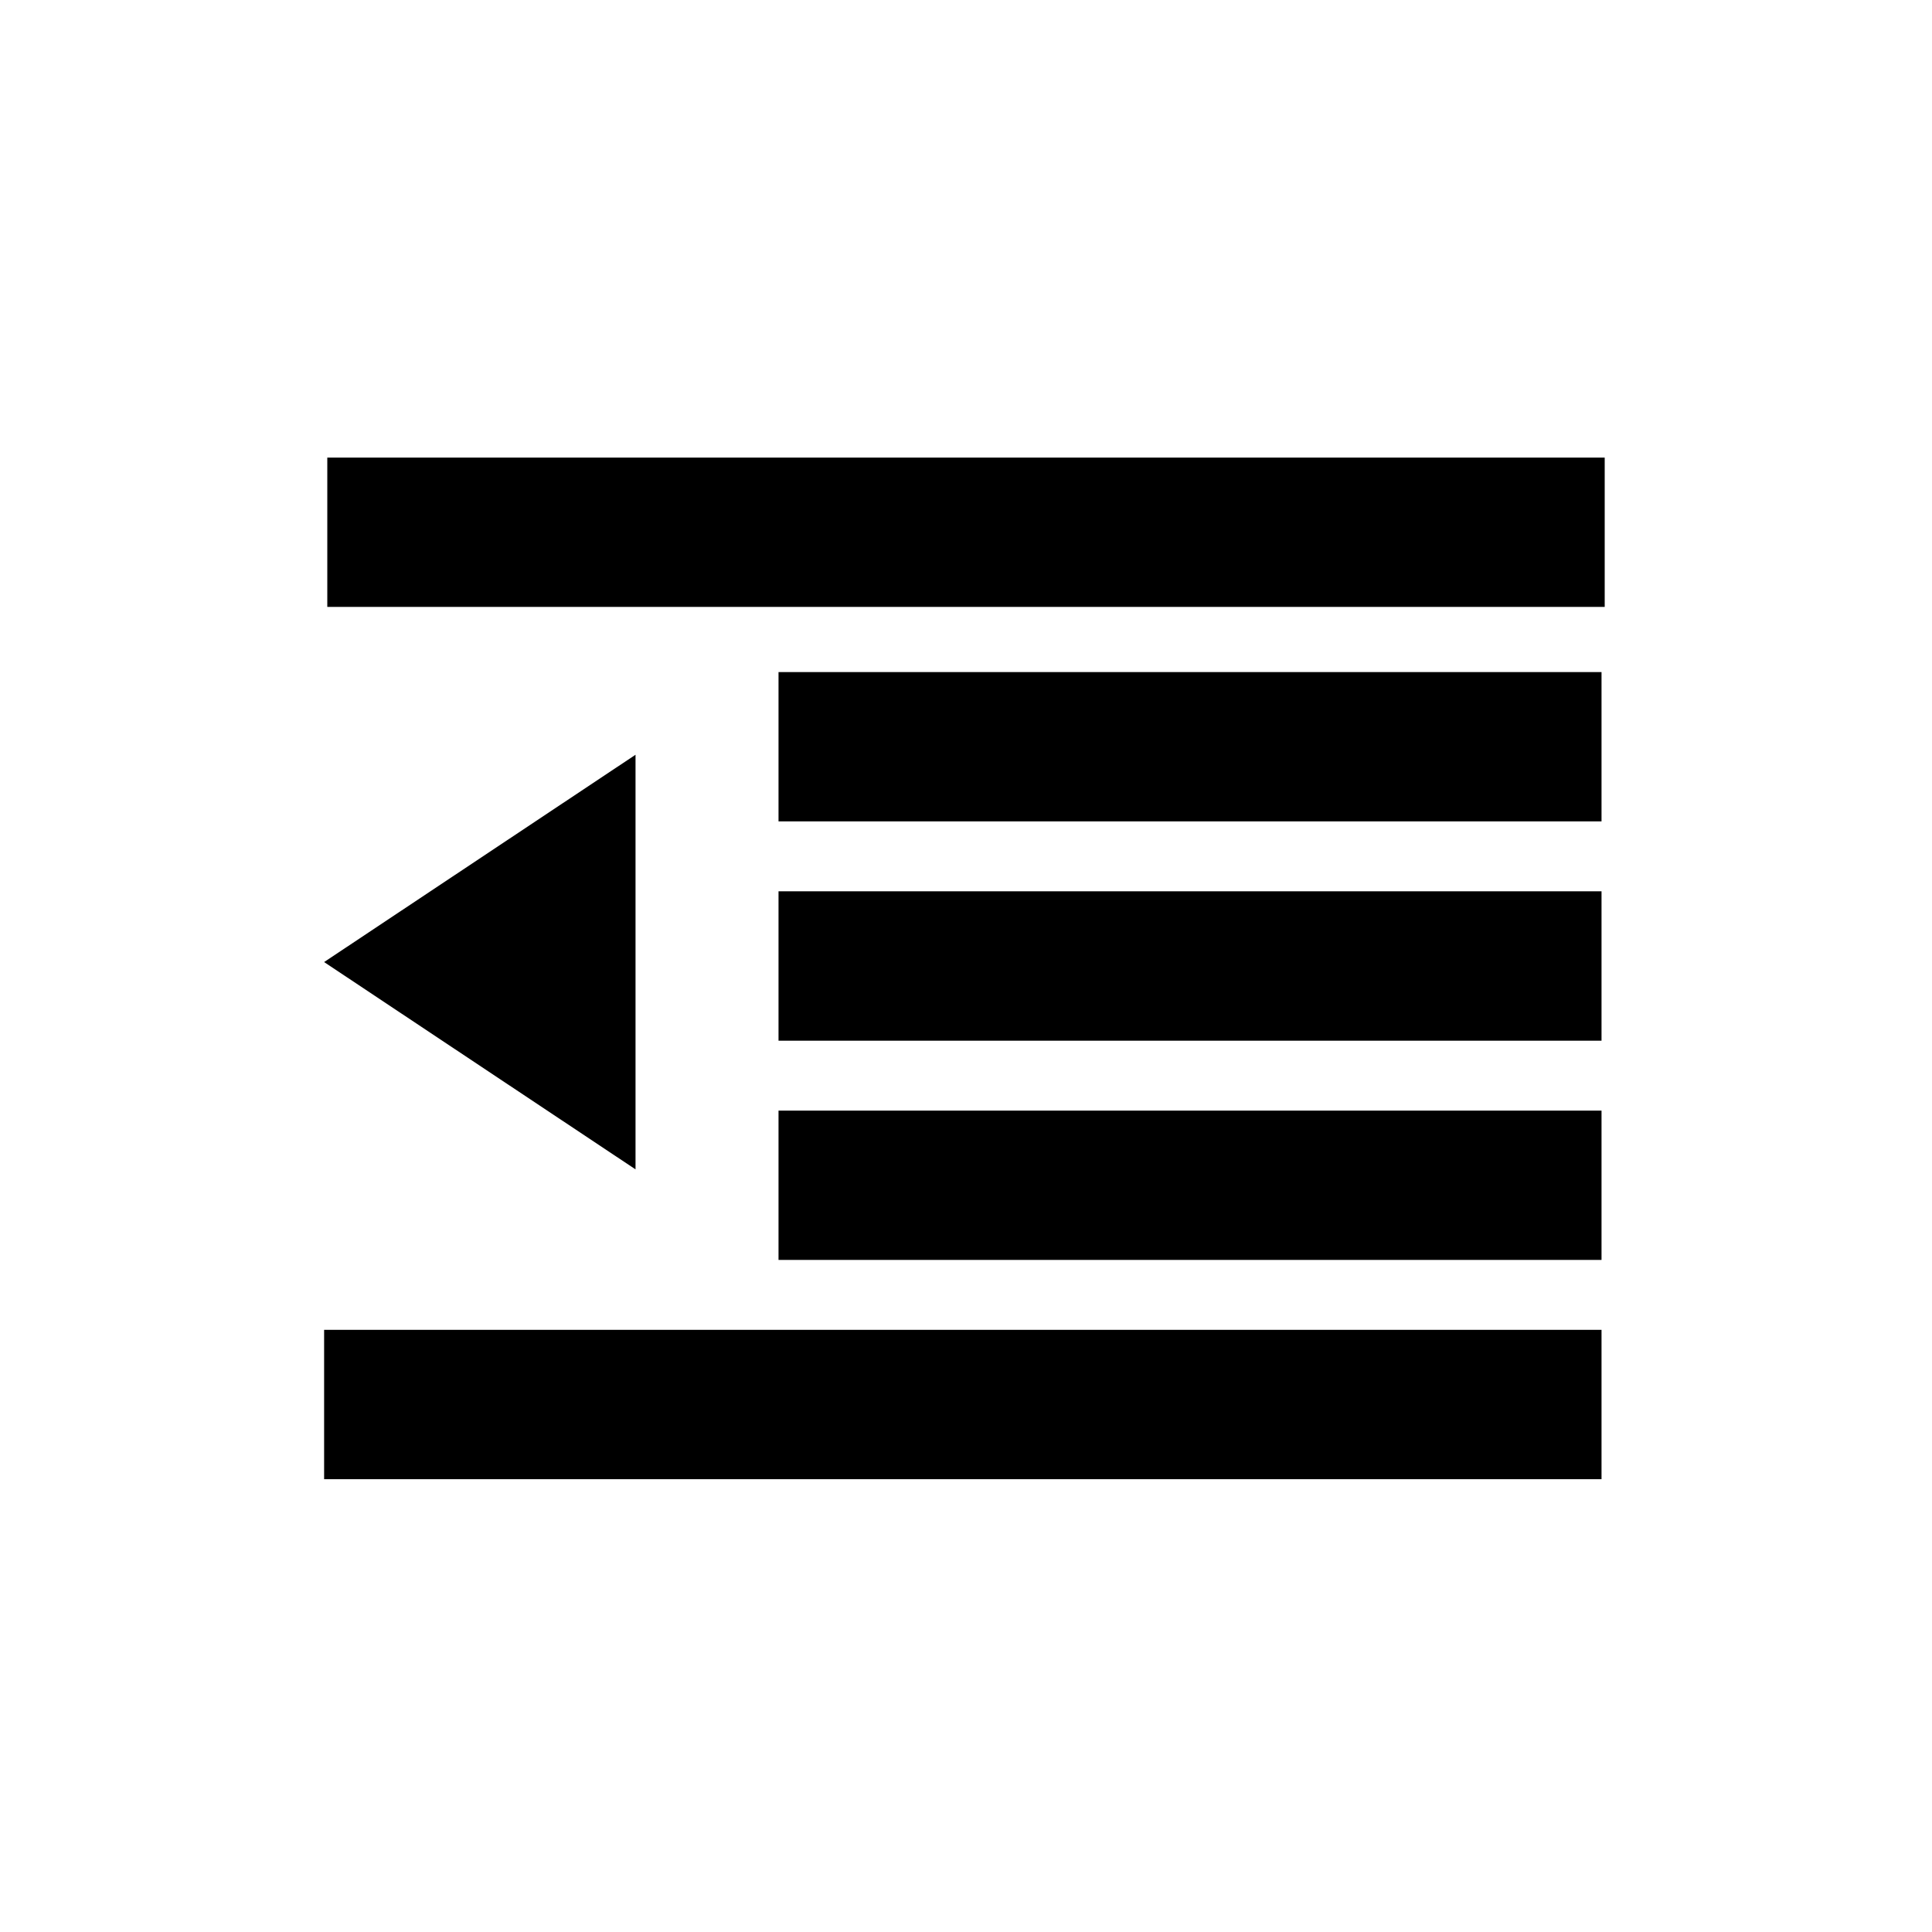
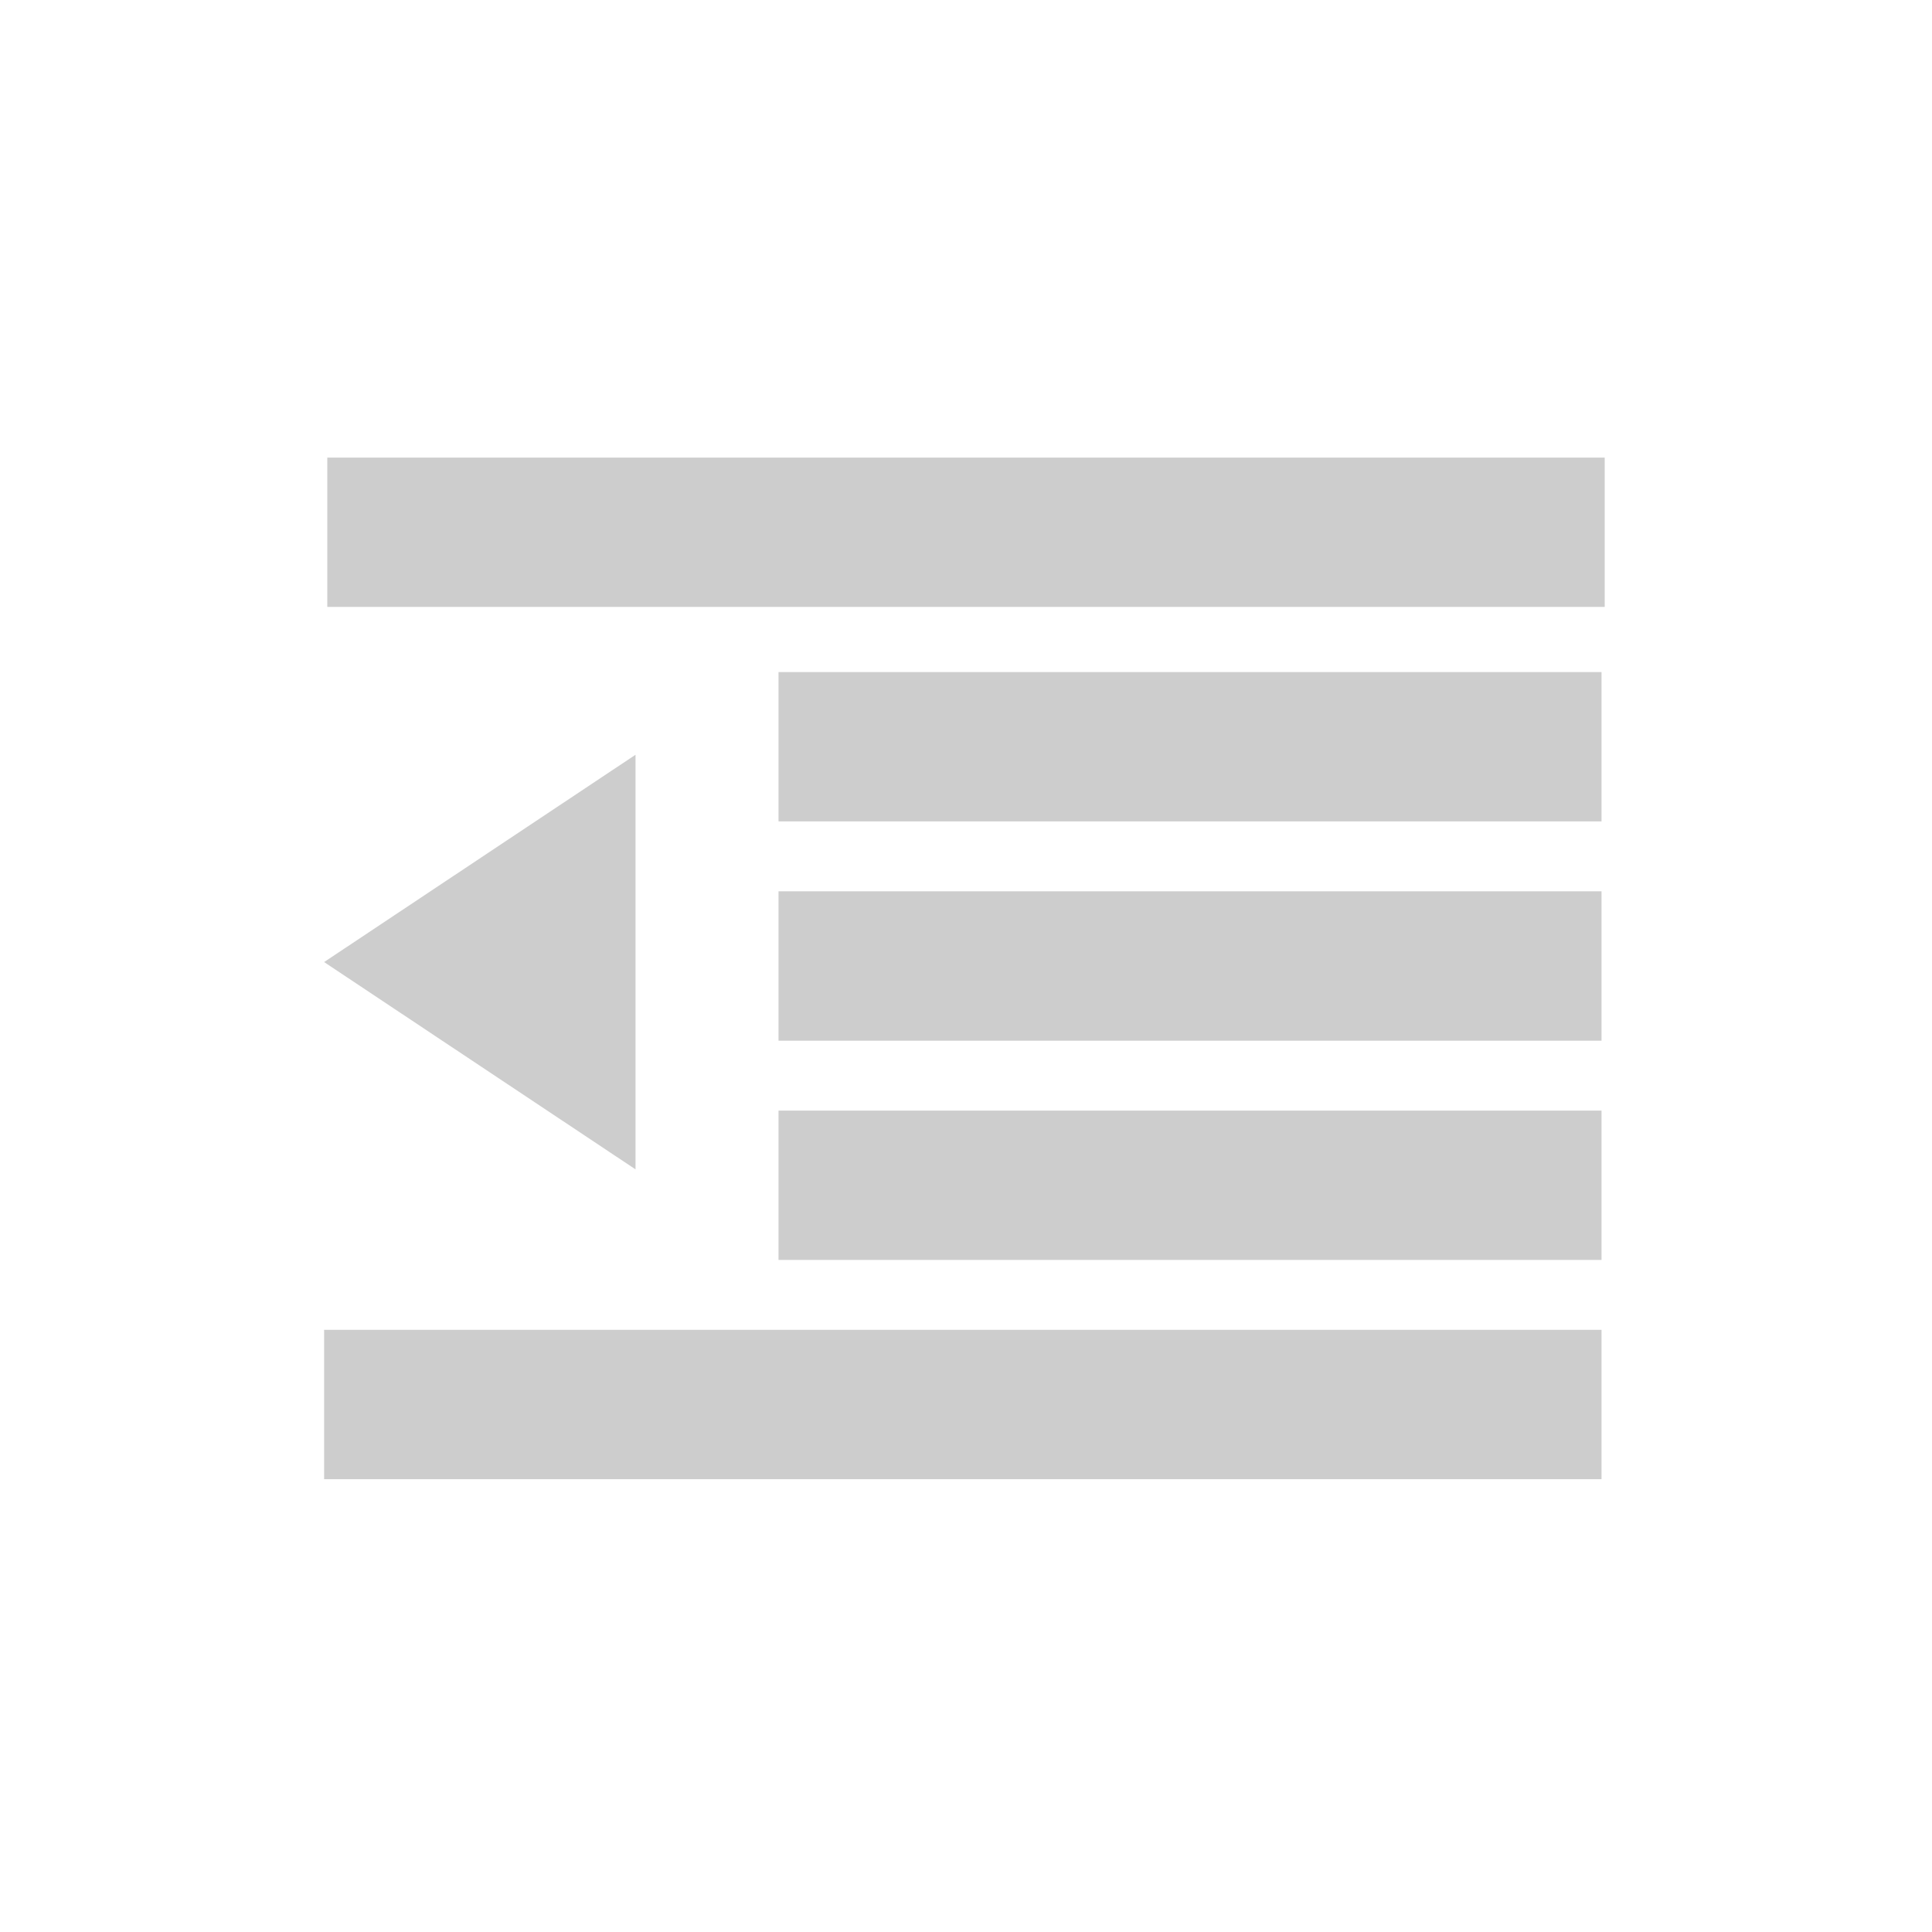
<svg xmlns="http://www.w3.org/2000/svg" version="1.1" baseProfile="full" width="76" height="76" viewBox="0 0 76.00 76.00" enable-background="new 0 0 76.00 76.00" xml:space="preserve">
-   <path fill="#000000" fill-opacity="1" stroke-linejoin="round" d="M 12.875,18L 63.125,18L 63.125,23.875L 12.875,23.875L 12.875,18 Z M 30.625,35.062L 63,35.062L 63,40.938L 30.625,40.938L 30.625,35.062 Z M 12.75,52.312L 63,52.312L 63,58.188L 12.75,58.188L 12.75,52.312 Z M 30.625,26.438L 63,26.438L 63,32.312L 30.625,32.312L 30.625,26.438 Z M 12.75,37.845L 25,29.69L 25,46L 12.75,37.845 Z M 30.625,43.688L 63,43.688L 63,49.562L 30.625,49.562L 30.625,43.688 Z " />
+   <path fill="#CDCDCD" fill-opacity="1" stroke-linejoin="round" d="M 12.875,18L 63.125,18L 63.125,23.875L 12.875,23.875L 12.875,18 Z M 30.625,35.062L 63,35.062L 63,40.938L 30.625,40.938L 30.625,35.062 Z M 12.75,52.312L 63,52.312L 63,58.188L 12.75,58.188L 12.75,52.312 Z M 30.625,26.438L 63,26.438L 63,32.312L 30.625,32.312L 30.625,26.438 Z M 12.75,37.845L 25,29.69L 25,46L 12.75,37.845 Z M 30.625,43.688L 63,43.688L 63,49.562L 30.625,49.562L 30.625,43.688 Z " />
</svg>
